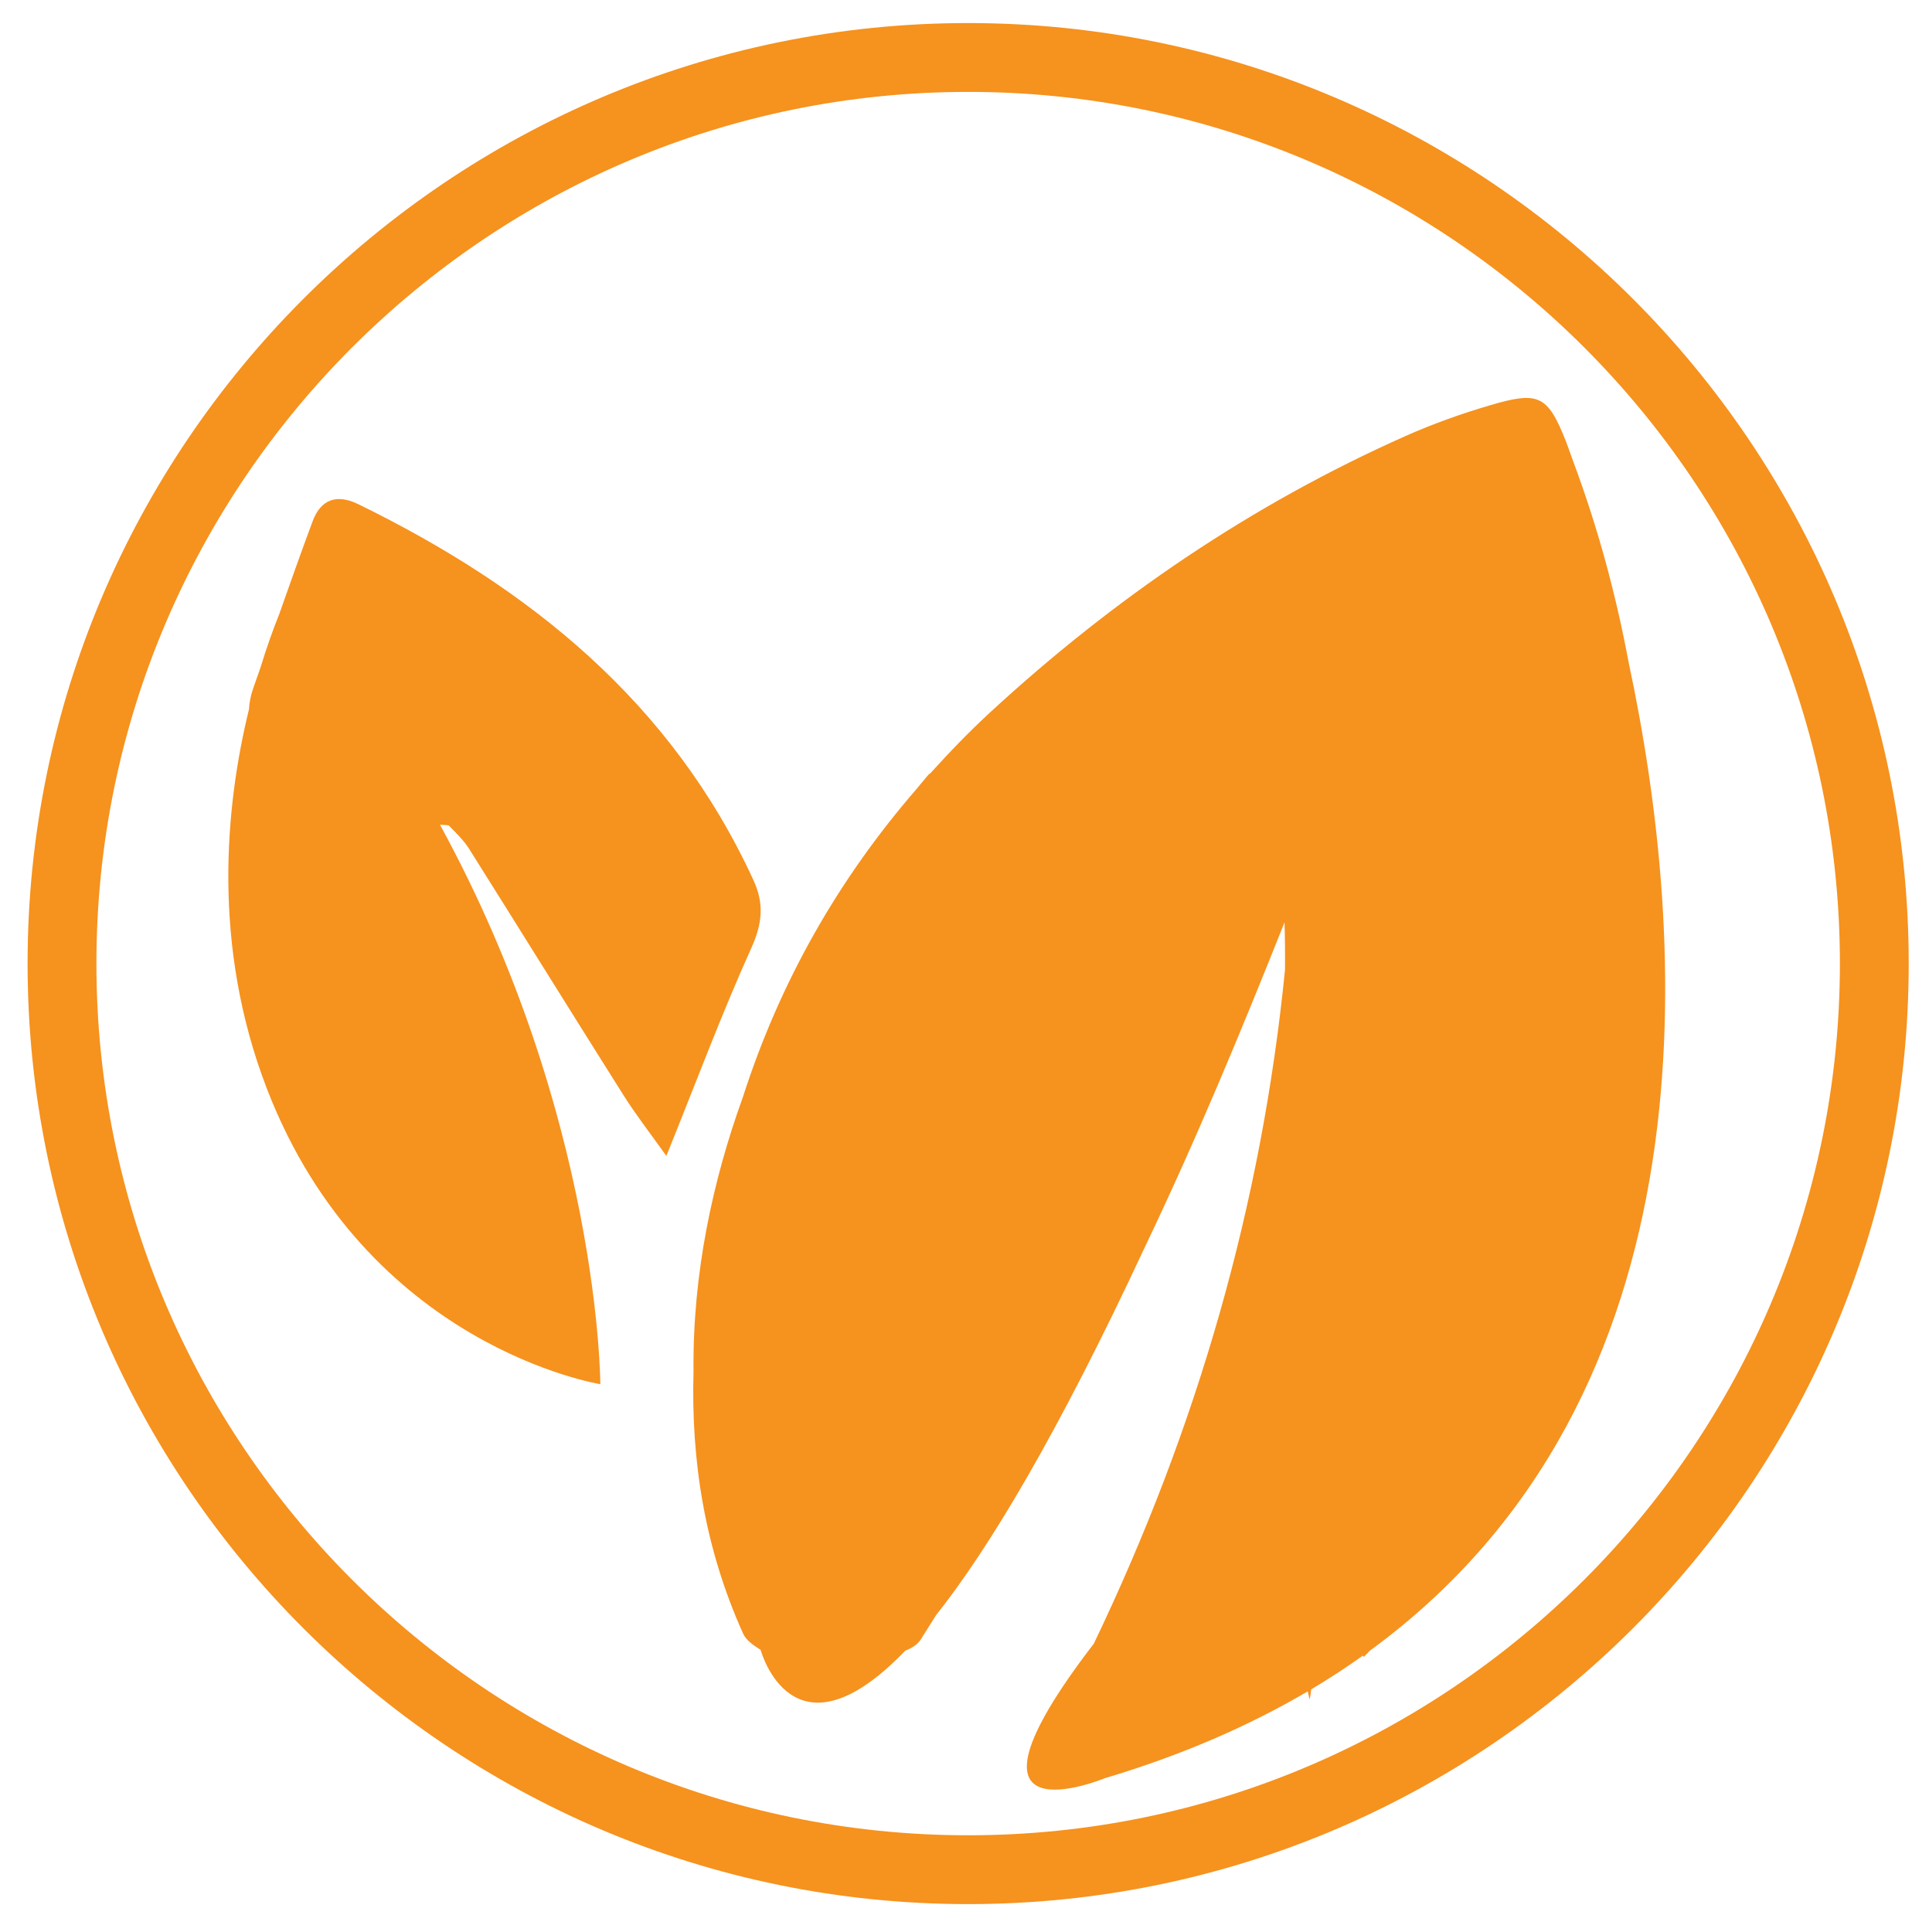
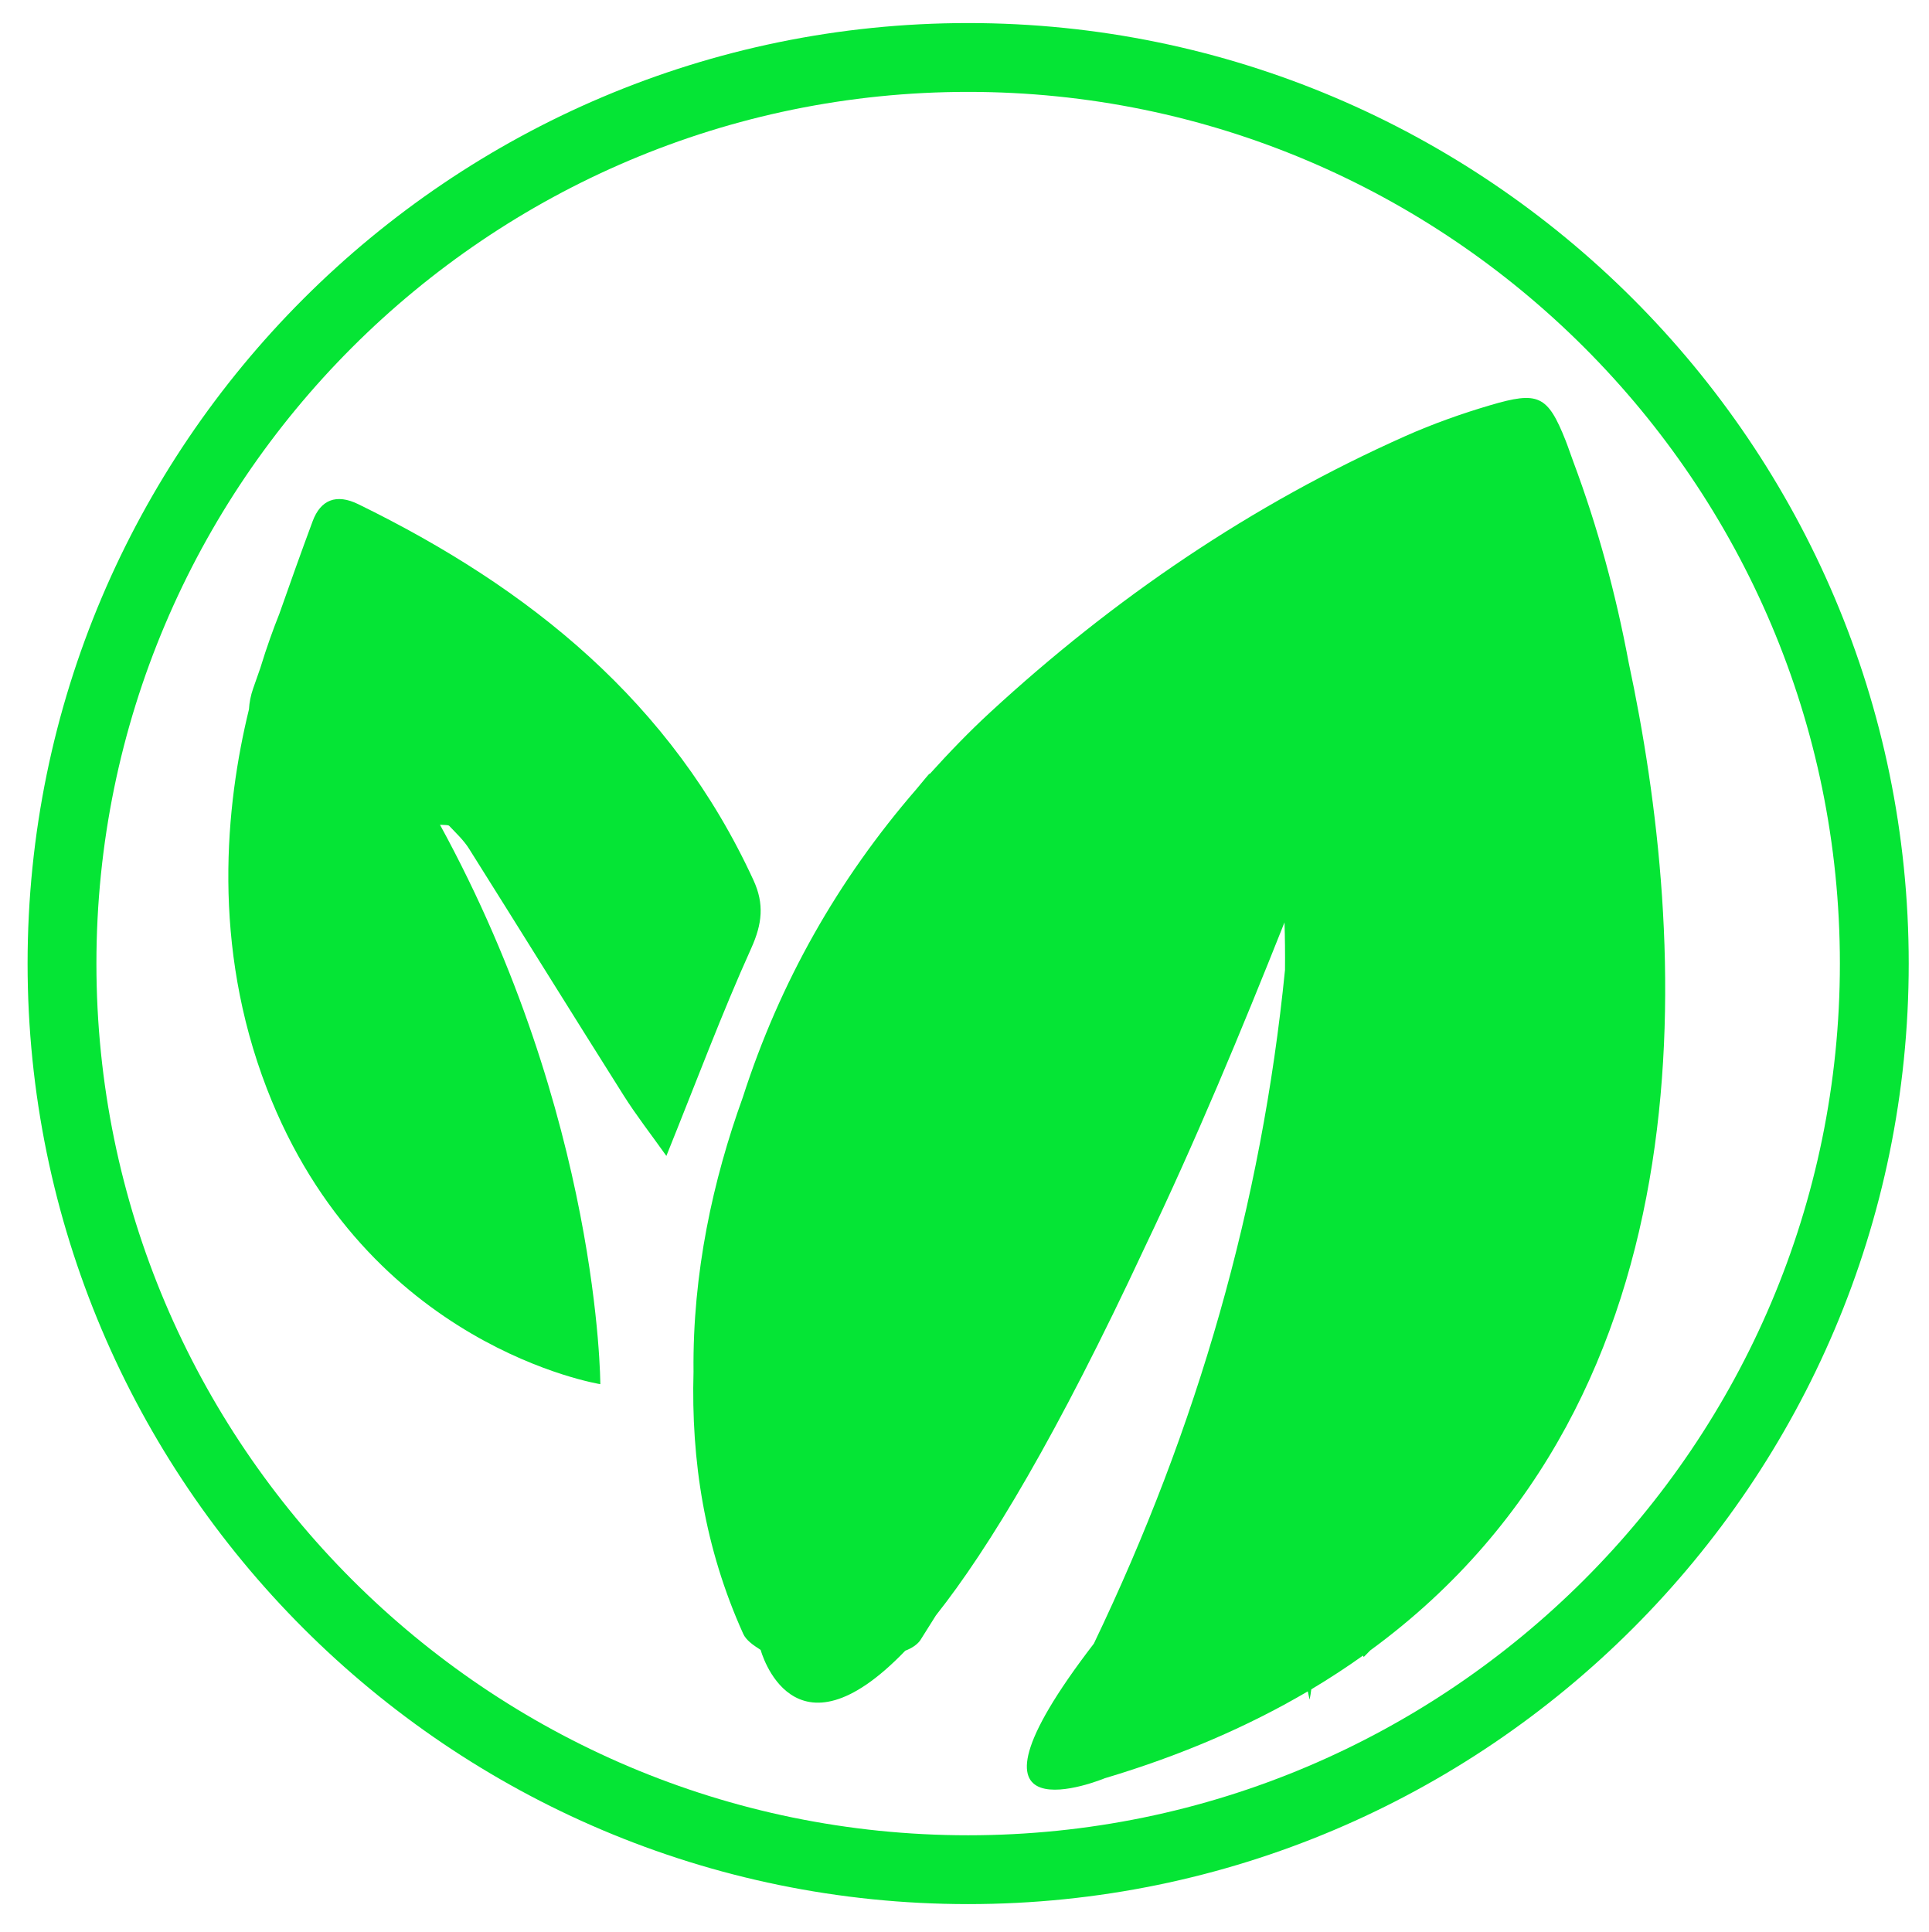
<svg xmlns="http://www.w3.org/2000/svg" version="1.1" id="Layer_3" x="0px" y="0px" width="142.333px" height="142.596px" viewBox="0 0 142.333 142.596" enable-background="new 0 0 142.333 142.596" xml:space="preserve">
  <g>
-     <path fill="#F6921E" d="M55.613,64.973c-6.04-13.139-16.523-21.581-29.174-27.762c-1.618-0.791-2.776-0.322-3.363,1.255   c-0.847,2.278-1.662,4.569-2.468,6.861c-0.409,1.021-0.903,2.369-1.398,3.987c-0.174,0.498-0.348,0.995-0.523,1.492   c-0.186,0.531-0.285,1.047-0.313,1.55c-1.729,7.073-2.769,17.39,1.323,27.996c7.355,19.073,24.609,21.81,24.609,21.81   s-0.025-19.687-11.833-41.288c0.379,0.028,0.604,0.001,0.683,0.084c0.509,0.537,1.068,1.058,1.458,1.679   c3.82,6.067,7.593,12.164,11.42,18.224c0.923,1.462,1.994,2.831,3.147,4.455c2.242-5.556,4.092-10.52,6.266-15.335   C56.254,68.189,56.416,66.722,55.613,64.973z" />
-     <path fill="#F6921E" d="M120.203,48.905c-0.938-5.023-2.274-9.979-4.093-14.847c-0.349-0.993-0.559-1.537-0.559-1.537   c-1.337-3.377-2.038-3.65-5.55-2.618c-2.139,0.629-4.26,1.384-6.296,2.291C92.349,37.251,82.22,44.152,73.084,52.57   c-1.579,1.456-3.04,2.979-4.448,4.535l-0.063,0.018c0,0-0.35,0.396-0.926,1.107C61.85,64.92,57.554,72.492,54.822,80.991   c-2.193,6.07-3.716,12.959-3.637,20.245c-0.187,6.563,0.817,13.038,3.668,19.352c0.207,0.456,0.68,0.8,1.286,1.187l0.001,0.003   c0,0,2.34,8.717,10.673,0.054c0.447-0.166,0.9-0.45,1.125-0.798c0.383-0.602,0.757-1.206,1.137-1.808   c3.935-4.962,8.981-13.367,15.41-27.159c3.751-7.842,7.093-15.884,10.317-23.99c0.036,1.135,0.047,2.306,0.036,3.513   c-1.723,17.259-6.432,33.717-14.107,49.719c-11.577,15.072,0.802,9.938,0.802,9.938c5.713-1.703,10.668-3.876,14.985-6.412   c0.043,0.202,0.089,0.409,0.136,0.609c0.053-0.249,0.09-0.503,0.123-0.758c1.335-0.798,2.608-1.631,3.819-2.494   c0.019,0.04,0.031,0.066,0.05,0.109c0.168-0.162,0.32-0.327,0.484-0.489C126.883,102.982,124.514,69.082,120.203,48.905z" />
+     <path fill="#05E535" d="M55.613,64.973c-6.04-13.139-16.523-21.581-29.174-27.762c-1.618-0.791-2.776-0.322-3.363,1.255   c-0.847,2.278-1.662,4.569-2.468,6.861c-0.409,1.021-0.903,2.368-1.398,3.986c-0.174,0.498-0.348,0.995-0.523,1.492   c-0.186,0.531-0.285,1.047-0.313,1.55c-1.729,7.073-2.769,17.391,1.323,27.996c7.355,19.073,24.609,21.811,24.609,21.811   s-0.025-19.688-11.833-41.288c0.379,0.027,0.604,0.001,0.683,0.084c0.509,0.537,1.068,1.058,1.458,1.679   c3.82,6.067,7.593,12.164,11.42,18.224c0.923,1.463,1.994,2.831,3.147,4.455c2.242-5.556,4.092-10.52,6.266-15.335   C56.254,68.189,56.416,66.722,55.613,64.973z" />
+     <path fill="#05E535" d="M120.204,48.906c-0.938-5.023-2.274-9.979-4.094-14.848c-0.349-0.993-0.559-1.537-0.559-1.537   c-1.338-3.377-2.038-3.649-5.551-2.618c-2.139,0.63-4.26,1.385-6.295,2.291C92.349,37.251,82.22,44.152,73.084,52.57   c-1.58,1.456-3.041,2.979-4.448,4.535l-0.063,0.019c0,0-0.35,0.396-0.926,1.106c-5.797,6.69-10.093,14.263-12.825,22.762   c-2.193,6.069-3.716,12.959-3.637,20.244c-0.187,6.563,0.817,13.038,3.668,19.353c0.207,0.456,0.68,0.8,1.286,1.187l0.001,0.003   c0,0,2.34,8.718,10.673,0.055c0.447-0.166,0.9-0.45,1.125-0.798c0.383-0.603,0.757-1.206,1.137-1.809   c3.935-4.962,8.981-13.367,15.41-27.159c3.751-7.842,7.094-15.884,10.316-23.989c0.037,1.135,0.048,2.306,0.037,3.513   c-1.723,17.259-6.432,33.717-14.107,49.719c-11.577,15.072,0.803,9.938,0.803,9.938c5.713-1.703,10.668-3.876,14.984-6.412   c0.043,0.202,0.089,0.409,0.136,0.608c0.054-0.249,0.091-0.503,0.123-0.758c1.335-0.798,2.608-1.631,3.819-2.494   c0.02,0.04,0.031,0.066,0.05,0.109c0.168-0.162,0.319-0.327,0.483-0.489C126.883,102.982,124.514,69.082,120.204,48.906z" />
  </g>
  <g>
-     <path fill="#F6921E" d="M71.454,140.537c-38.278,0-69.418-31.141-69.418-69.417S33.176,1.702,71.454,1.702c38.276,0,69.417,31.141,69.417,69.417   S109.73,140.537,71.454,140.537z M71.454,6.782c-35.477,0-64.338,28.862-64.338,64.337c0,35.476,28.862,64.338,64.338,64.338   c35.476,0,64.338-28.862,64.338-64.338C135.792,35.644,106.929,6.782,71.454,6.782z" />
+     <path fill="#05E535" d="M71.454,140.537c-38.278,0-69.418-31.142-69.418-69.417c0-38.276,31.14-69.418,69.418-69.418   c38.276,0,69.417,31.141,69.417,69.417C140.872,109.395,109.73,140.537,71.454,140.537z M71.454,6.782   c-35.477,0-64.338,28.861-64.338,64.337s28.862,64.338,64.338,64.338s64.337-28.862,64.337-64.338S106.929,6.782,71.454,6.782z" />
  </g>
</svg>
